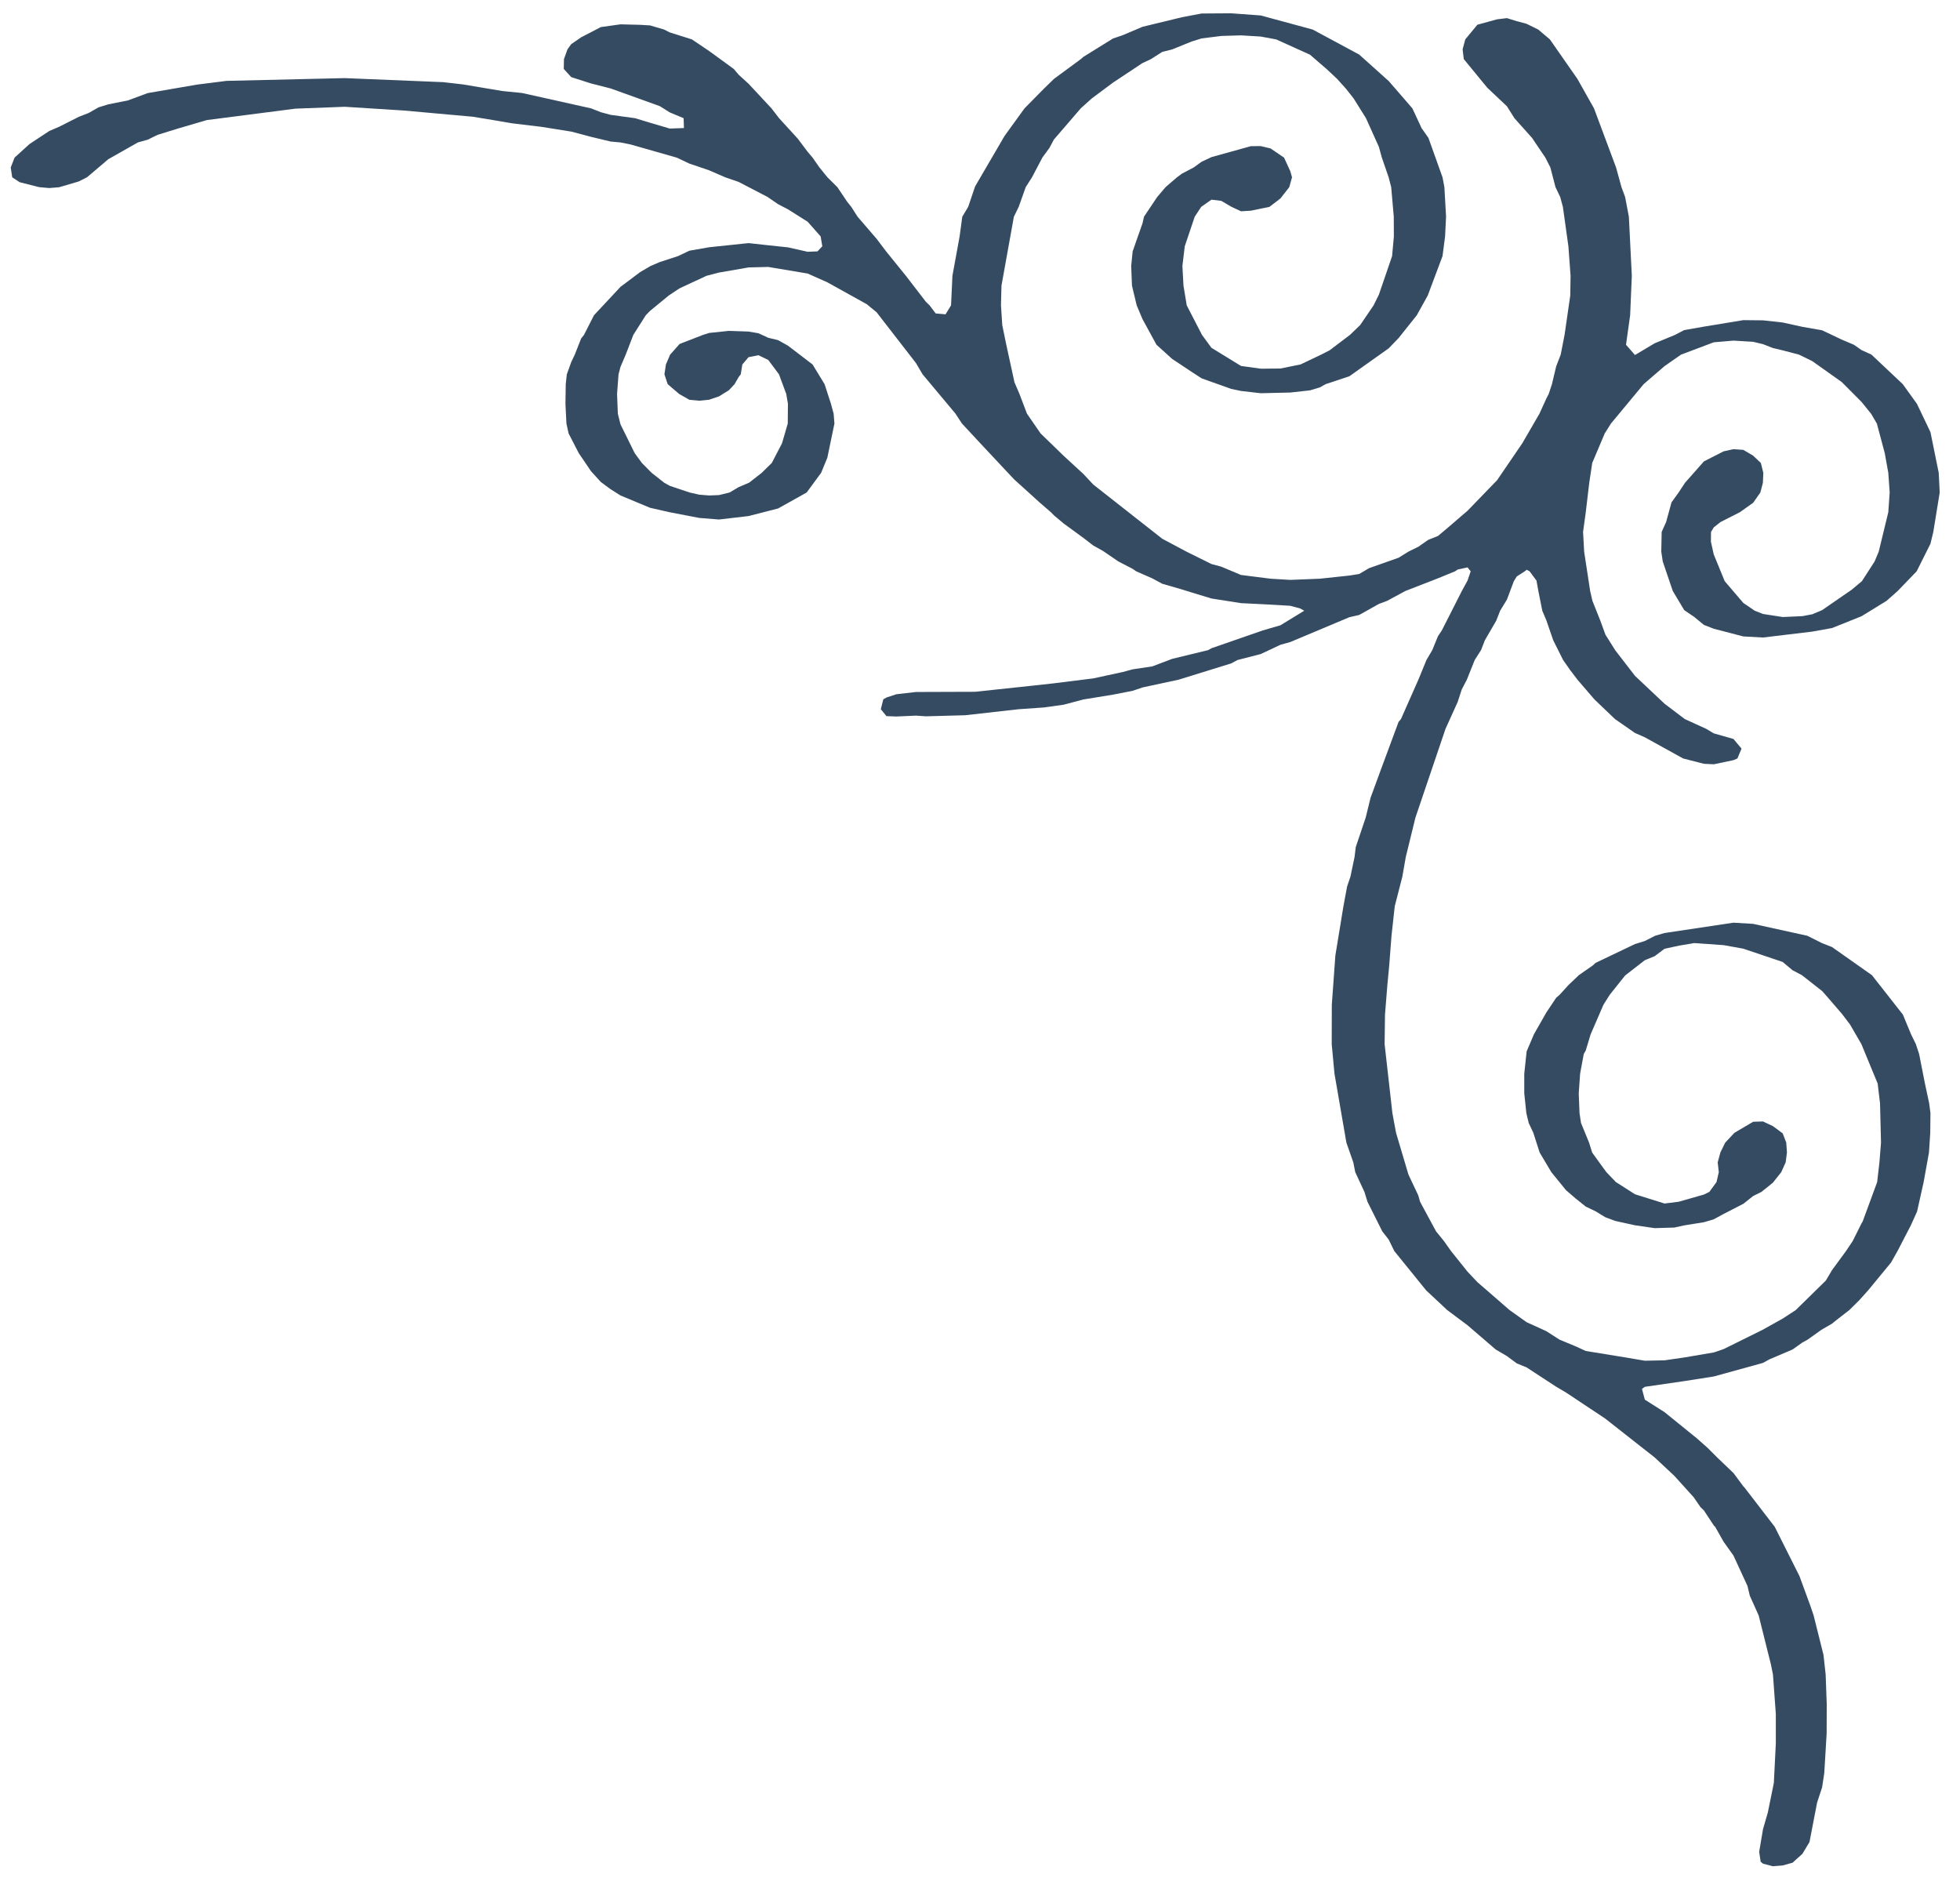
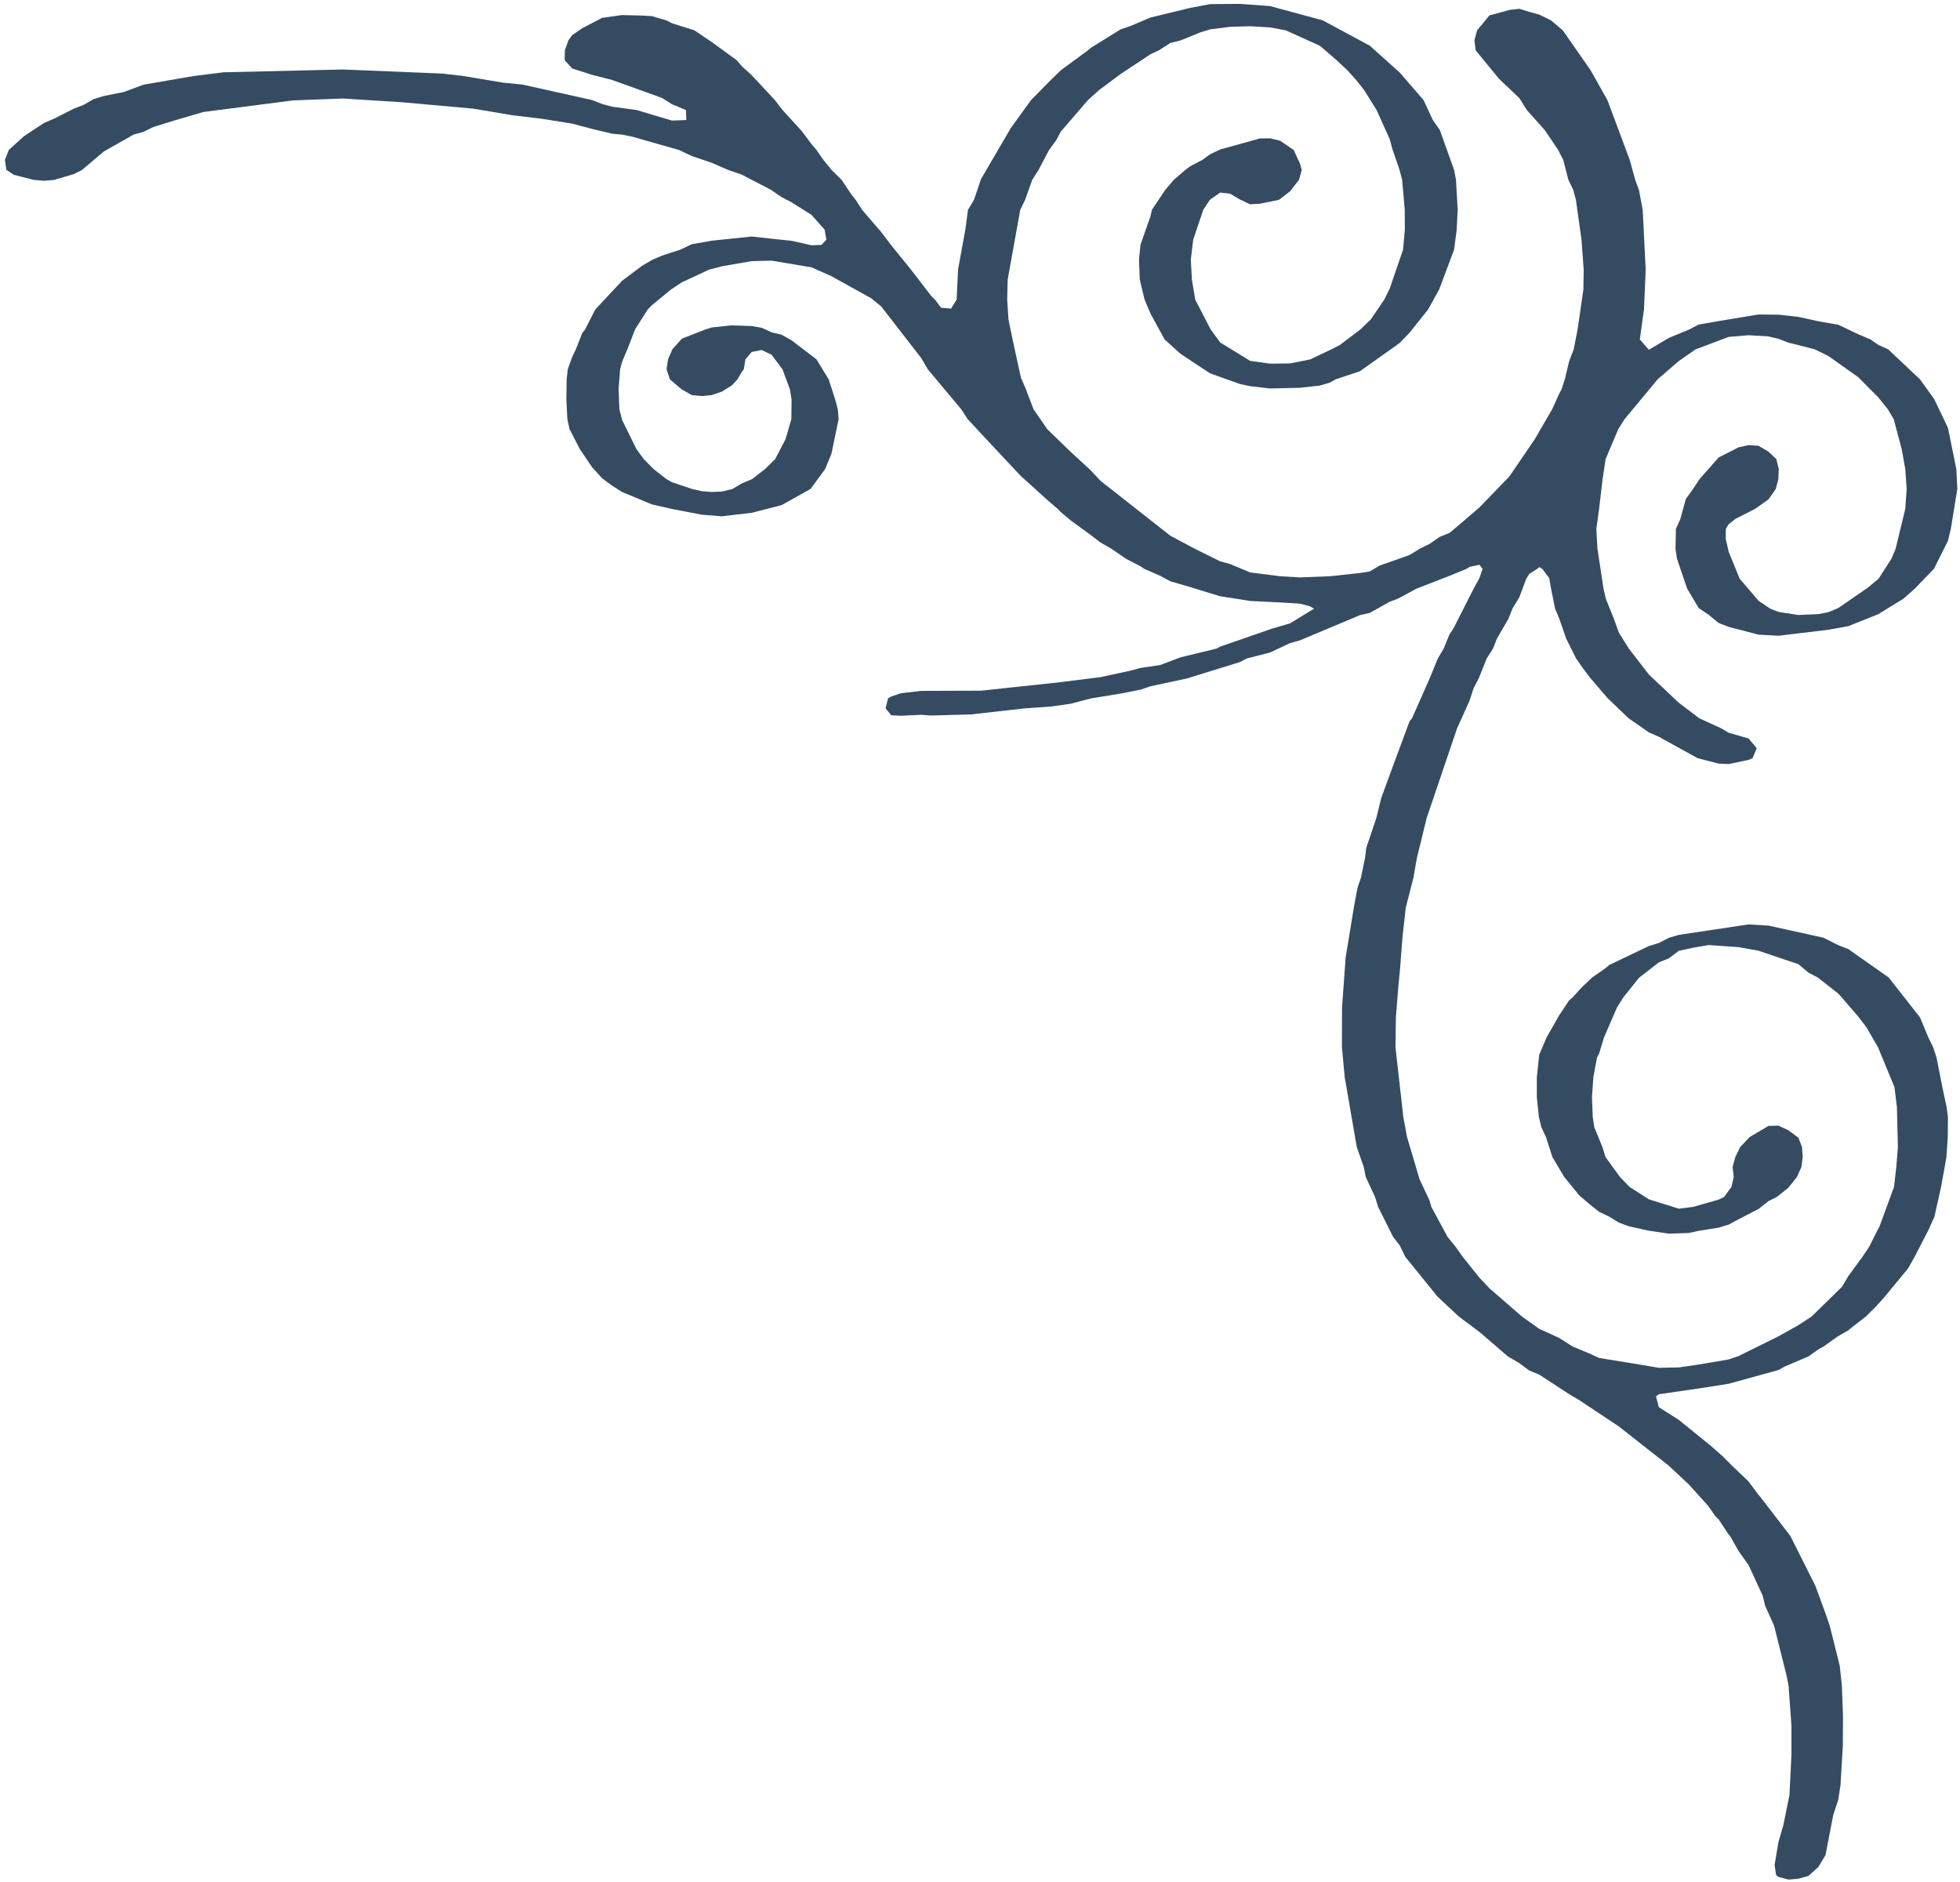
- <svg xmlns="http://www.w3.org/2000/svg" viewBox="0 0 199 192" preserveAspectRatio="none">
+ <svg xmlns="http://www.w3.org/2000/svg" viewBox="0.597 0.96 196.612 188.736" preserveAspectRatio="none">
  <path fill="rgb(53 75 98)" fill-rule="evenodd" d="M120.00,1.75 L122.00,1.37 L125.00,1.35 L128.00,1.57 L133.28,3.00 L138.00,5.54 L141.00,8.23 L143.40,11.00 L144.33,13.00 L145.03,14.00 L146.46,18.00 L146.65,19.00 L146.82,22.00 L146.72,24.00 L146.46,26.00 L144.96,30.00 L143.85,32.00 L142.00,34.32 L141.00,35.36 L137.00,38.20 L134.59,39.00 L134.00,39.33 L133.00,39.63 L131.00,39.85 L128.00,39.92 L126.00,39.69 L125.00,39.48 L122.00,38.41 L121.00,37.76 L119.00,36.43 L117.42,35.00 L116.00,32.40 L115.41,31.00 L114.93,29.00 L114.85,27.00 L115.00,25.52 L115.53,24.00 L116.00,22.67 L116.15,22.00 L117.49,20.00 L118.34,19.00 L119.50,18.00 L120.00,17.63 L121.20,17.00 L122.00,16.42 L123.00,15.95 L127.00,14.84 L128.00,14.83 L129.00,15.07 L130.37,16.00 L131.00,17.37 L131.18,18.00 L130.90,19.00 L130.00,20.15 L128.89,21.00 L127.00,21.39 L126.00,21.45 L125.00,20.98 L124.00,20.39 L123.00,20.27 L121.96,21.00 L121.30,22.00 L120.29,25.00 L120.05,27.00 L120.16,29.00 L120.49,31.00 L122.04,34.00 L123.00,35.31 L126.00,37.15 L128.00,37.43 L130.00,37.41 L132.04,37.00 L134.14,36.00 L135.00,35.56 L137.06,34.00 L138.10,33.00 L139.46,31.00 L140.00,29.91 L141.34,26.00 L141.52,24.00 L141.51,22.00 L141.25,19.00 L140.99,18.00 L140.30,16.00 L140.00,14.91 L138.69,12.00 L137.44,10.00 L136.65,9.00 L135.75,8.00 L134.68,7.00 L133.00,5.55 L129.57,4.00 L128.00,3.71 L126.00,3.59 L124.00,3.65 L122.00,3.90 L121.00,4.21 L119.00,5.02 L118.00,5.27 L116.86,6.00 L116.00,6.40 L113.00,8.39 L110.84,10.00 L109.73,11.00 L107.00,14.17 L106.56,15.00 L105.83,16.00 L104.78,18.00 L104.14,19.00 L103.43,21.00 L102.94,22.00 L101.68,29.00 L101.63,31.00 L101.76,33.00 L102.17,35.00 L103.00,38.81 L103.51,40.00 L104.27,42.00 L105.65,44.00 L108.00,46.28 L110.00,48.12 L111.00,49.19 L118.00,54.69 L120.46,56.00 L123.00,57.26 L124.00,57.53 L126.00,58.37 L129.00,58.75 L131.00,58.87 L134.00,58.75 L137.00,58.43 L138.00,58.27 L139.00,57.68 L142.00,56.62 L143.00,56.00 L144.00,55.51 L145.00,54.81 L146.00,54.41 L147.00,53.57 L149.00,51.85 L152.00,48.75 L154.56,45.00 L156.30,42.00 L157.00,40.46 L157.24,40.00 L157.57,39.00 L158.00,37.19 L158.46,36.00 L158.85,34.00 L159.43,30.00 L159.46,28.00 L159.24,25.00 L158.68,21.00 L158.41,20.00 L157.93,19.00 L157.41,17.00 L156.90,16.00 L155.55,14.00 L153.76,12.00 L153.00,10.79 L151.00,8.90 L148.62,6.00 L148.50,5.00 L148.77,4.00 L150.00,2.51 L152.00,1.96 L153.00,1.84 L154.00,2.15 L155.00,2.42 L156.18,3.00 L157.36,4.00 L160.15,8.00 L161.84,11.00 L164.08,17.00 L164.63,19.00 L165.00,20.00 L165.38,22.00 L165.68,28.00 L165.51,32.00 L165.09,35.00 L166.00,36.04 L168.00,34.85 L170.06,34.00 L171.00,33.51 L173.00,33.16 L177.00,32.50 L179.00,32.52 L181.00,32.74 L183.00,33.18 L185.00,33.53 L187.00,34.48 L188.23,35.00 L189.00,35.54 L190.01,36.00 L193.19,39.00 L194.63,41.00 L196.00,43.87 L196.84,48.00 L196.94,50.00 L196.29,54.00 L196.00,55.20 L194.60,58.00 L192.67,60.00 L191.54,61.00 L189.00,62.56 L186.00,63.76 L184.00,64.12 L179.00,64.72 L177.00,64.61 L174.00,63.83 L173.00,63.44 L172.00,62.62 L171.00,61.94 L169.84,60.00 L168.82,57.00 L168.67,56.00 L168.71,54.00 L169.16,53.00 L169.71,51.00 L170.43,50.00 L171.09,49.00 L173.00,46.84 L175.00,45.82 L176.00,45.60 L177.00,45.67 L178.00,46.26 L178.78,47.00 L179.03,48.00 L178.99,49.00 L178.73,50.00 L178.00,51.04 L176.65,52.00 L174.68,53.00 L174.00,53.54 L173.72,54.00 L173.71,55.00 L174.00,56.29 L175.11,59.00 L177.00,61.21 L178.16,62.00 L179.00,62.33 L181.00,62.64 L183.00,62.55 L184.00,62.36 L185.00,61.94 L188.00,59.87 L189.04,59.00 L190.33,57.00 L190.75,56.00 L191.72,52.00 L191.86,50.00 L191.72,48.00 L191.36,46.00 L190.56,43.00 L189.97,42.00 L189.00,40.80 L187.00,38.79 L184.00,36.66 L182.65,36.00 L181.00,35.57 L180.00,35.33 L179.00,34.94 L178.00,34.70 L176.00,34.58 L174.00,34.75 L170.68,36.00 L169.00,37.17 L166.88,39.00 L163.56,43.00 L162.93,44.00 L161.66,47.00 L161.36,49.00 L161.00,52.03 L160.73,54.00 L160.84,56.00 L161.45,60.00 L161.68,61.00 L162.48,63.00 L163.00,64.43 L164.00,66.02 L166.00,68.61 L169.00,71.44 L171.06,73.00 L173.25,74.00 L174.00,74.45 L176.00,75.02 L176.82,76.00 L176.40,77.00 L176.00,77.17 L174.00,77.59 L173.00,77.54 L170.89,77.00 L167.00,74.85 L166.00,74.41 L163.97,73.00 L161.88,71.00 L160.16,69.00 L159.40,68.00 L158.70,67.00 L157.70,65.00 L157.00,62.97 L156.59,62.00 L156.19,60.00 L156.00,58.94 L155.30,58.00 L155.00,57.84 L154.81,58.00 L154.00,58.52 L153.70,59.00 L153.00,60.87 L152.31,62.00 L151.92,63.00 L150.76,65.00 L150.37,66.00 L149.73,67.00 L148.93,69.00 L148.41,70.00 L148.00,71.26 L146.76,74.00 L143.71,83.00 L142.73,87.00 L142.38,89.00 L141.61,92.00 L141.28,95.00 L141.05,98.00 L140.86,100.00 L140.62,103.00 L140.58,106.00 L141.37,113.00 L141.74,115.00 L143.00,119.24 L144.00,121.36 L144.18,122.00 L145.80,125.00 L146.61,126.00 L147.32,127.00 L149.00,129.10 L150.00,130.16 L153.27,133.00 L155.00,134.23 L157.00,135.14 L158.34,136.00 L160.00,136.69 L161.00,137.15 L165.00,137.80 L167.00,138.14 L169.00,138.10 L171.00,137.81 L174.00,137.30 L175.00,136.96 L178.96,135.00 L181.00,133.86 L182.32,133.00 L185.38,130.00 L186.00,128.95 L187.43,127.00 L188.10,126.00 L189.00,124.20 L189.12,124.00 L190.59,120.00 L190.82,118.00 L190.98,116.00 L190.88,112.00 L190.64,110.00 L188.99,106.00 L187.83,104.00 L187.00,102.91 L185.35,101.00 L185.00,100.61 L182.95,99.00 L182.00,98.50 L181.00,97.66 L177.00,96.31 L175.00,95.95 L172.00,95.74 L170.48,96.00 L169.00,96.32 L168.00,97.07 L167.00,97.48 L165.00,99.03 L163.43,101.00 L162.80,102.00 L161.50,105.00 L161.00,106.65 L160.80,107.00 L160.43,109.00 L160.29,111.00 L160.37,113.00 L160.52,114.00 L161.34,116.00 L161.65,117.00 L162.37,118.00 L163.10,119.00 L164.06,120.00 L166.00,121.24 L169.00,122.18 L170.44,122.00 L173.00,121.27 L173.55,121.00 L174.28,120.00 L174.51,119.00 L174.40,118.00 L174.67,117.00 L175.16,116.00 L176.10,115.00 L178.00,113.88 L179.00,113.85 L180.00,114.32 L181.00,115.06 L181.36,116.00 L181.43,117.00 L181.30,118.00 L180.85,119.00 L180.00,120.07 L178.84,121.00 L178.00,121.42 L177.00,122.21 L175.00,123.24 L174.00,123.78 L173.00,124.08 L171.00,124.40 L170.00,124.62 L168.00,124.68 L166.00,124.39 L164.00,123.95 L163.00,123.58 L162.00,122.97 L161.00,122.49 L160.00,121.69 L159.00,120.83 L157.51,119.00 L156.32,117.00 L155.68,115.00 L155.21,114.00 L154.97,113.00 L154.76,111.00 L154.76,109.00 L155.00,106.74 L155.74,105.00 L157.00,102.79 L158.00,101.29 L158.34,101.00 L159.25,100.00 L160.30,99.00 L161.73,98.00 L162.00,97.75 L166.00,95.84 L167.00,95.53 L168.04,95.00 L169.00,94.72 L176.00,93.67 L178.00,93.79 L183.50,95.00 L185.00,95.75 L186.00,96.14 L190.06,99.00 L193.20,103.00 L194.03,105.00 L194.52,106.00 L194.85,107.00 L195.44,110.00 L195.87,112.00 L196.00,113.00 L195.98,115.00 L195.85,117.00 L195.31,120.00 L194.64,123.00 L194.00,124.41 L192.66,127.00 L192.00,128.17 L189.67,131.00 L188.77,132.00 L187.76,133.00 L186.47,134.00 L186.00,134.38 L184.93,135.00 L183.53,136.00 L183.00,136.29 L182.00,137.00 L179.65,138.00 L179.00,138.36 L174.00,139.74 L171.00,140.21 L167.00,140.79 L166.71,141.00 L167.00,142.09 L169.00,143.36 L172.26,146.00 L173.39,147.00 L174.39,148.00 L176.00,149.54 L177.00,150.89 L177.11,151.00 L178.65,153.00 L180.19,155.00 L182.70,160.00 L183.80,163.00 L184.14,164.00 L184.89,167.00 L185.14,168.00 L185.36,170.00 L185.47,173.00 L185.46,176.00 L185.22,180.00 L185.00,181.45 L184.49,183.00 L183.72,187.00 L183.00,188.20 L182.00,189.10 L181.00,189.38 L180.00,189.46 L179.00,189.20 L178.76,189.00 L178.61,188.00 L179.00,185.69 L179.49,184.00 L180.10,181.00 L180.30,177.00 L180.30,174.00 L180.01,170.00 L179.81,169.00 L178.56,164.00 L177.66,162.00 L177.42,161.00 L176.00,157.92 L175.00,156.52 L174.14,155.00 L174.00,154.86 L173.00,153.34 L172.65,153.00 L171.96,152.00 L170.00,149.83 L168.00,147.96 L162.96,144.00 L159.00,141.37 L158.00,140.78 L155.00,138.82 L154.00,138.41 L153.00,137.67 L151.86,137.00 L149.00,134.54 L146.94,133.00 L144.80,131.00 L141.56,127.00 L141.00,125.85 L140.34,125.00 L138.84,122.00 L138.53,121.00 L137.60,119.00 L137.40,118.00 L136.70,116.00 L135.49,109.00 L135.21,106.00 L135.22,102.00 L135.58,97.00 L136.40,92.00 L136.77,90.00 L137.11,89.00 L137.53,87.00 L137.65,86.00 L138.66,83.00 L139.15,81.00 L140.25,78.00 L142.00,73.28 L142.24,73.00 L144.01,69.00 L144.83,67.00 L145.42,66.00 L146.00,64.58 L146.39,64.00 L148.42,60.00 L149.00,58.94 L149.32,58.00 L149.00,57.60 L148.00,57.82 L147.73,58.00 L146.00,58.71 L142.68,60.00 L140.83,61.00 L140.00,61.31 L138.00,62.43 L137.00,62.66 L131.00,65.18 L130.00,65.46 L128.00,66.40 L125.66,67.00 L125.00,67.35 L119.67,69.00 L116.00,69.79 L115.00,70.13 L113.00,70.52 L110.00,71.01 L108.00,71.54 L106.00,71.82 L103.42,72.00 L98.00,72.61 L94.00,72.72 L93.00,72.65 L91.00,72.74 L90.00,72.70 L89.43,72.00 L89.68,71.00 L90.00,70.81 L91.00,70.48 L93.00,70.25 L99.00,70.23 L102.00,69.91 L105.00,69.59 L107.00,69.37 L111.00,68.87 L114.00,68.22 L115.00,67.95 L117.00,67.65 L119.00,66.89 L122.66,66.00 L123.00,65.81 L128.21,64.00 L130.00,63.48 L132.42,62.00 L132.00,61.77 L131.00,61.50 L129.00,61.38 L126.00,61.23 L123.00,60.76 L121.00,60.15 L120.00,59.84 L118.00,59.26 L117.00,58.72 L115.36,58.00 L115.00,57.75 L113.55,57.00 L112.00,55.94 L111.00,55.38 L110.00,54.61 L108.00,53.15 L107.00,52.31 L106.70,52.00 L105.54,51.00 L104.00,49.60 L103.00,48.70 L102.00,47.64 L99.53,45.00 L97.67,43.00 L97.00,41.98 L93.67,38.00 L93.00,36.86 L89.00,31.70 L88.00,30.88 L84.00,28.66 L82.00,27.77 L78.00,27.10 L76.00,27.15 L73.00,27.67 L71.73,28.00 L69.00,29.27 L67.90,30.00 L66.00,31.56 L65.57,32.00 L64.30,34.00 L63.53,36.00 L63.00,37.24 L62.80,38.00 L62.65,40.00 L62.73,42.00 L63.00,43.08 L64.44,46.00 L65.17,47.00 L66.16,48.00 L67.43,49.00 L68.00,49.32 L70.02,50.00 L71.00,50.22 L72.00,50.30 L73.00,50.26 L74.07,50.00 L75.00,49.45 L76.06,49.00 L77.34,48.00 L78.36,47.00 L79.40,45.00 L79.98,43.00 L80.00,41.00 L79.83,40.00 L79.09,38.00 L78.00,36.54 L77.00,36.06 L76.00,36.26 L75.37,37.00 L75.21,38.00 L75.00,38.27 L74.58,39.00 L74.00,39.62 L73.00,40.24 L72.00,40.58 L71.00,40.68 L70.00,40.59 L68.96,40.00 L67.79,39.00 L67.46,38.00 L67.61,37.00 L68.04,36.00 L69.00,34.92 L71.37,34.00 L72.00,33.80 L74.00,33.59 L76.00,33.66 L77.00,33.83 L78.00,34.29 L79.00,34.53 L80.00,35.09 L82.50,37.00 L83.72,39.00 L84.37,41.00 L84.64,42.00 L84.72,43.00 L84.00,46.47 L83.37,48.00 L81.90,50.00 L79.00,51.62 L76.00,52.39 L73.00,52.74 L71.00,52.58 L67.98,52.00 L66.00,51.55 L63.00,50.30 L62.00,49.67 L61.00,48.93 L60.00,47.83 L58.76,46.00 L57.73,44.00 L57.51,43.00 L57.41,41.00 L57.44,39.00 L57.55,38.00 L58.00,36.75 L58.36,36.00 L59.00,34.37 L59.29,34.00 L60.31,32.00 L63.00,29.12 L65.00,27.62 L66.06,27.00 L67.00,26.60 L68.84,26.00 L70.00,25.45 L72.00,25.10 L76.00,24.68 L78.00,24.90 L80.00,25.11 L82.00,25.56 L83.00,25.52 L83.49,25.00 L83.32,24.00 L82.00,22.51 L80.00,21.25 L79.00,20.73 L77.94,20.00 L75.00,18.47 L73.63,18.00 L72.00,17.29 L70.00,16.61 L68.70,16.00 L64.00,14.66 L63.00,14.46 L62.00,14.37 L60.00,13.89 L58.00,13.36 L55.00,12.88 L52.00,12.52 L50.00,12.18 L48.00,11.85 L41.00,11.22 L35.00,10.84 L30.00,11.03 L21.00,12.19 L18.00,13.07 L16.00,13.69 L15.00,14.18 L14.00,14.46 L11.00,16.16 L8.83,18.00 L8.00,18.42 L6.00,19.01 L5.00,19.09 L3.98,19.00 L2.00,18.50 L1.24,18.00 L1.09,17.00 L1.48,16.00 L3.00,14.62 L5.00,13.30 L6.00,12.87 L8.00,11.86 L9.00,11.47 L10.00,10.90 L11.00,10.59 L13.00,10.19 L15.00,9.45 L20.00,8.59 L23.00,8.21 L35.00,7.93 L45.00,8.34 L47.00,8.57 L51.00,9.24 L53.00,9.44 L60.01,11.00 L61.00,11.39 L62.00,11.66 L64.48,12.00 L66.00,12.46 L68.00,13.05 L69.44,13.00 L69.41,12.00 L68.00,11.41 L67.00,10.78 L62.00,8.98 L60.00,8.47 L58.00,7.83 L57.24,7.00 L57.26,6.00 L57.62,5.00 L58.00,4.48 L59.00,3.79 L61.00,2.75 L63.00,2.47 L65.00,2.52 L66.00,2.58 L67.43,3.00 L68.00,3.29 L70.25,4.00 L72.00,5.18 L74.50,7.00 L75.00,7.59 L76.00,8.50 L78.33,11.00 L79.10,12.00 L81.00,14.08 L82.00,15.41 L82.50,16.00 L83.20,17.00 L84.01,18.00 L85.02,19.00 L86.00,20.46 L86.43,21.00 L87.07,22.00 L89.00,24.24 L90.00,25.56 L92.00,28.03 L94.00,30.63 L94.38,31.00 L95.00,31.82 L96.00,31.91 L96.56,31.00 L96.70,28.00 L97.43,24.00 L97.70,22.00 L98.30,21.00 L99.00,18.93 L102.00,13.79 L104.02,11.00 L106.00,8.99 L107.02,8.00 L109.74,6.00 L110.00,5.77 L113.00,3.91 L114.00,3.57 L116.00,2.72 L120.00,1.75 L120.00,1.75" />
</svg>
